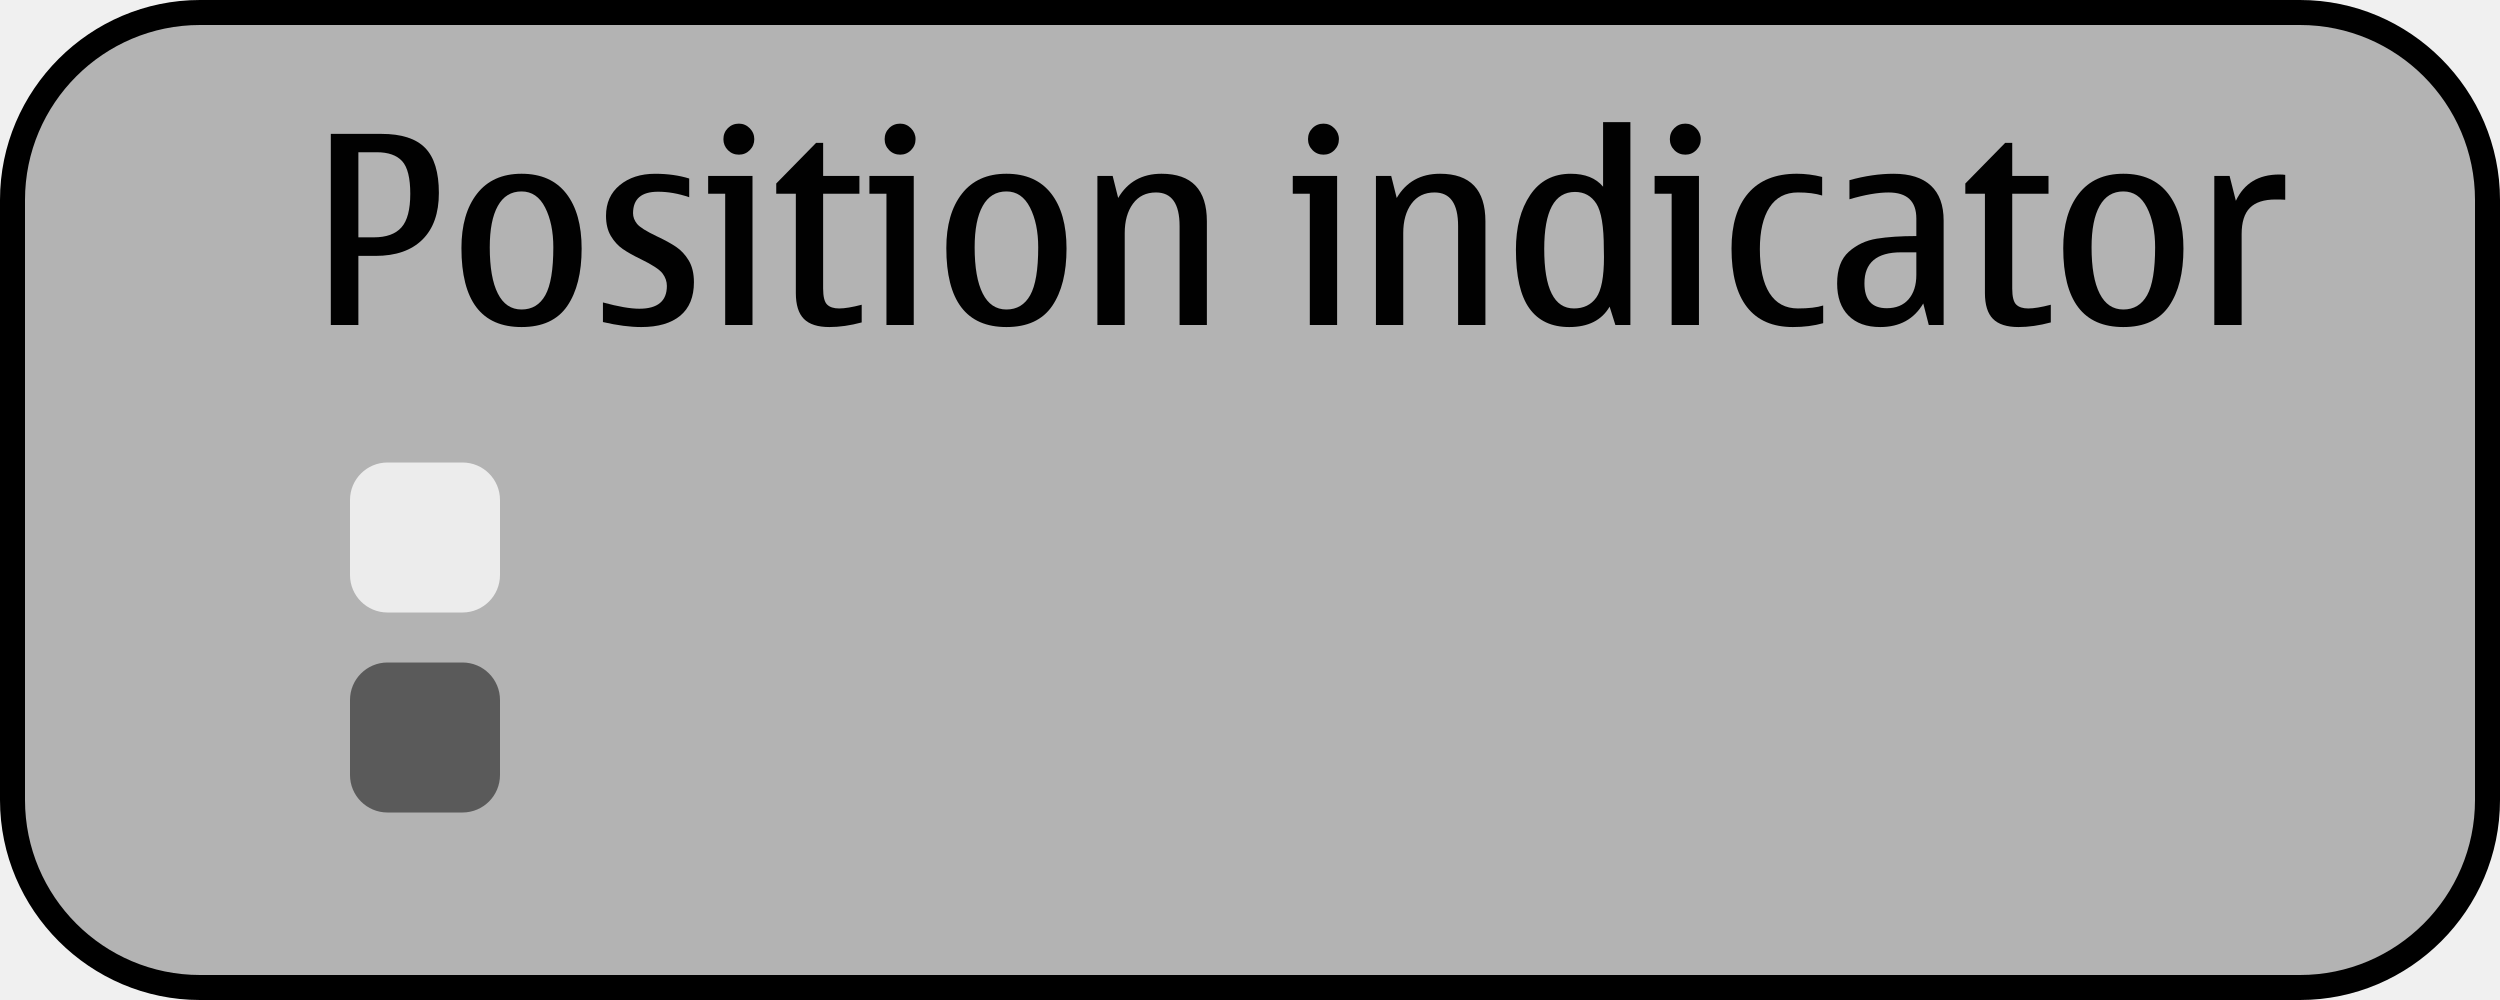
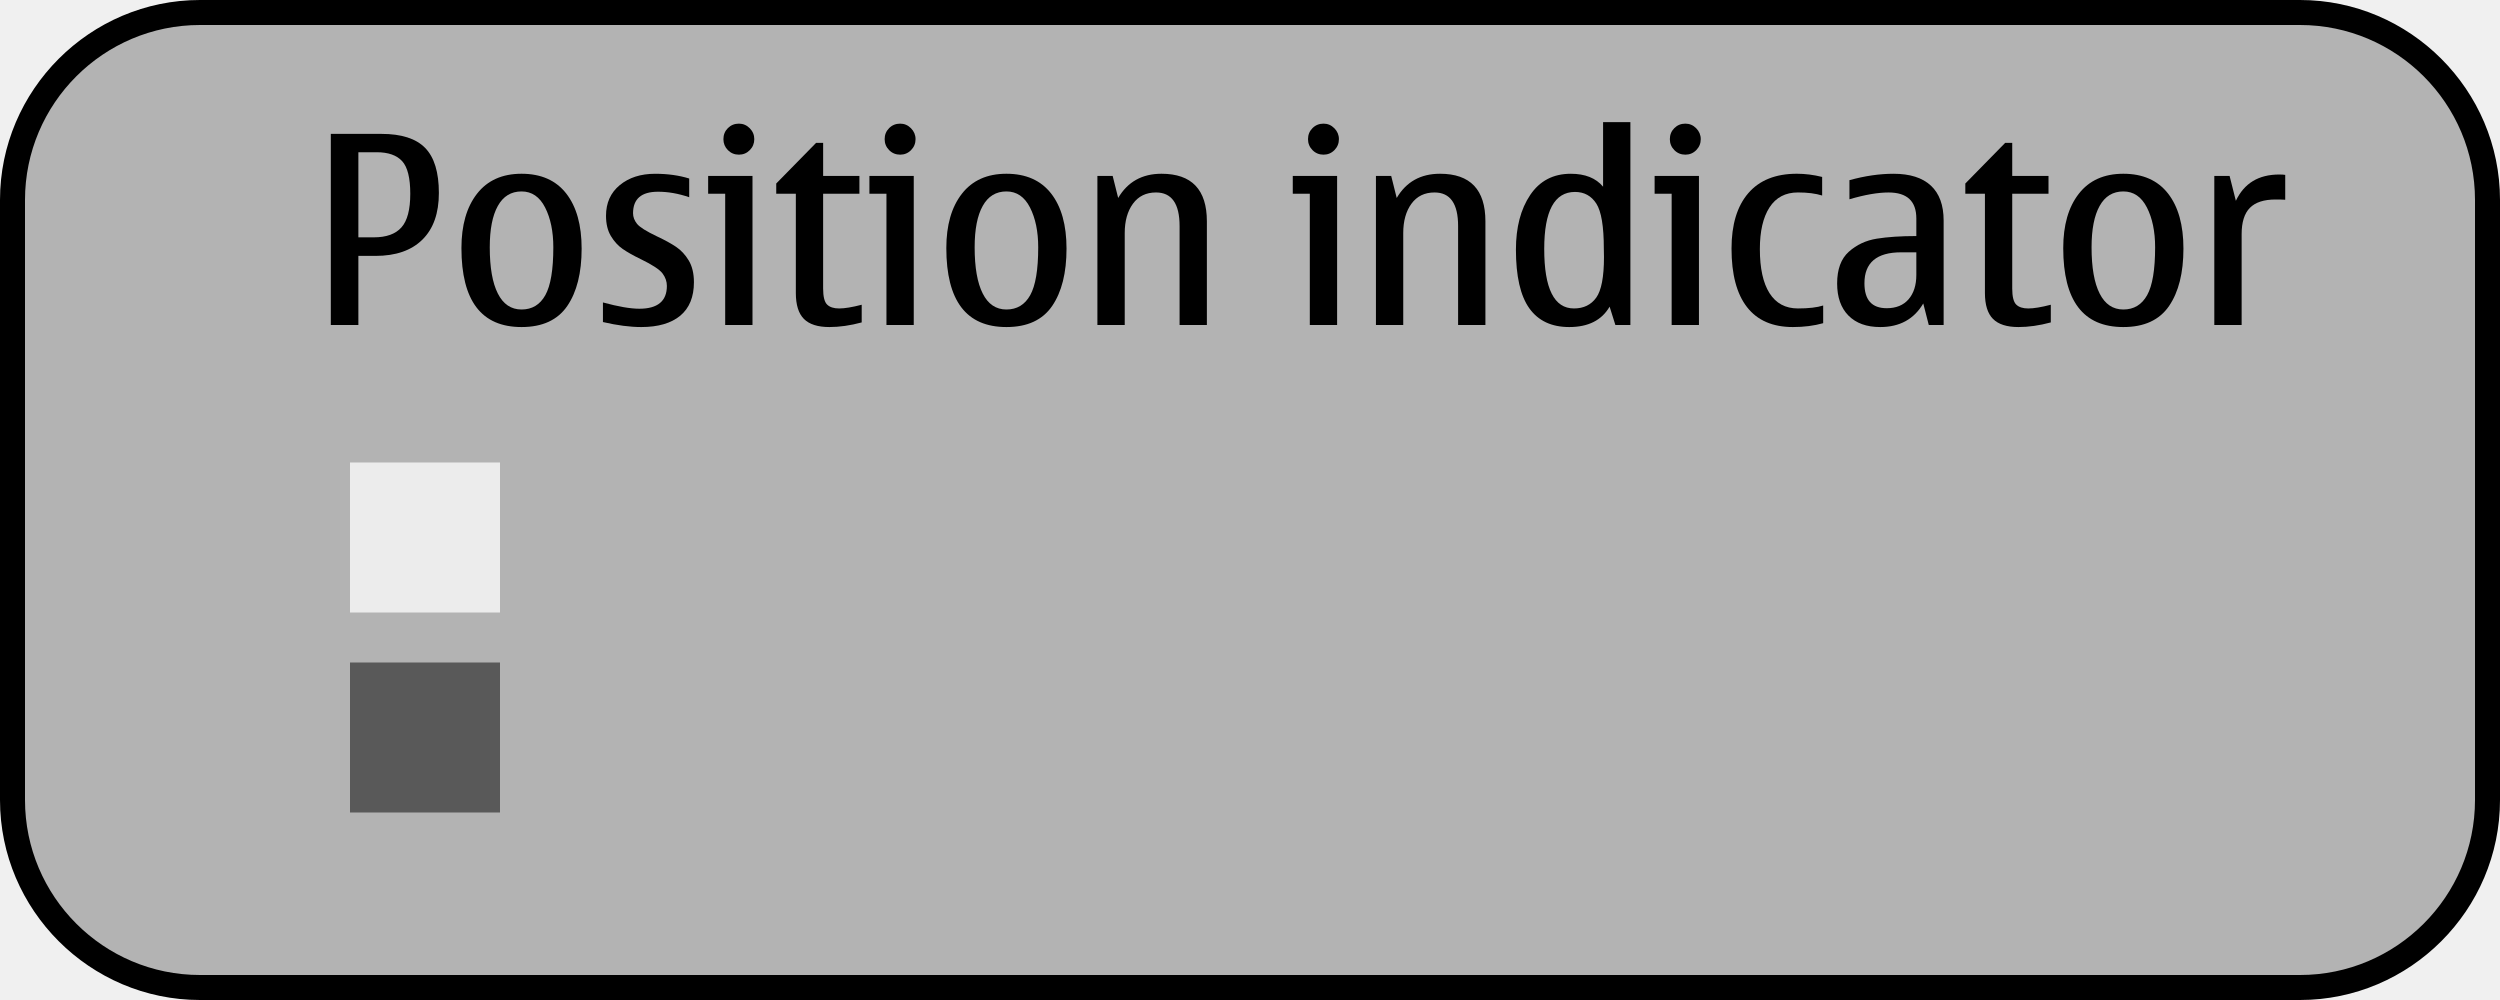
- <svg xmlns="http://www.w3.org/2000/svg" version="1.1" x="0px" y="0px" width="200px" height="80px" viewBox="0 0 200 80" style="enable-background:new 0 0 200 80;" xml:space="preserve" id="svg2">
-   <defs id="defs58" />
+ <svg xmlns="http://www.w3.org/2000/svg" version="1.1" x="0px" y="0px" width="200px" height="80px" viewBox="0 0 200 80" style="enable-background:new 0 0 200 80;" xml:space="preserve">
  <g id="meegotouch-positionindicator-layer">
</g>
  <g id="theme">
    <g id="meegotouch-positionindicator">
      <g id="MeegoTouchPositionindicatorThemeTemplateHelper">
-         <g id="g8">
-           <path style="fill:#B3B3B3;" d="M16,79C7.729,79,1,72.271,1,64V16C1,7.729,7.729,1,16,1h168c8.271,0,15,6.729,15,15v48      c0,8.271-6.729,15-15,15H16z" id="path10" />
-           <g id="g12">
-             <path d="M184,2c7.72,0,14,6.28,14,14v48c0,7.72-6.28,14-14,14H16C8.28,78,2,71.72,2,64V16C2,8.28,8.28,2,16,2H184 M184,0H16       C7.2,0,0,7.2,0,16v48c0,8.8,7.2,16,16,16h168c8.8,0,16-7.2,16-16V16C200,7.2,192.8,0,184,0L184,0z" id="path14" />
+         <g>
+           <path style="fill:#B3B3B3;" d="M16,79C7.729,79,1,72.271,1,64V16C1,7.729,7.729,1,16,1h168c8.271,0,15,6.729,15,15v48      c0,8.271-6.729,15-15,15H16z" />
+           <g>
+             <path d="M184,2c7.72,0,14,6.28,14,14v48c0,7.72-6.28,14-14,14H16C8.28,78,2,71.72,2,64V16C2,8.28,8.28,2,16,2H184 M184,0H16       C7.2,0,0,7.2,0,16v48c0,8.8,7.2,16,16,16h168c8.8,0,16-7.2,16-16V16C200,7.2,192.8,0,184,0L184,0z" />
          </g>
        </g>
-         <path style="fill:#010101;" d="M26.465,10.711h4.051c1.6,0,2.766,0.375,3.496,1.123c0.732,0.749,1.098,1.95,1.098,3.604     c0,1.62-0.439,2.864-1.318,3.732c-0.877,0.868-2.131,1.302-3.758,1.302H28.67V26h-2.205V10.711z M28.67,12.178v6.809h1.24     c0.998,0,1.734-0.265,2.205-0.795c0.473-0.529,0.707-1.427,0.707-2.691s-0.217-2.135-0.65-2.609s-1.113-0.713-2.035-0.713H28.67z     " id="path16" />
-         <path style="fill:#010101;" d="M41.723,26.164c-1.607,0-2.809-0.526-3.609-1.579c-0.799-1.053-1.199-2.632-1.199-4.737     c0-1.832,0.414-3.281,1.246-4.348c0.83-1.066,2.018-1.6,3.562-1.6c1.559,0,2.75,0.526,3.574,1.579     c0.822,1.053,1.234,2.522,1.234,4.409c0,1.941-0.385,3.473-1.152,4.594C44.609,25.604,43.391,26.164,41.723,26.164z      M41.723,24.76c0.842,0,1.475-0.381,1.902-1.144s0.641-2.039,0.641-3.83c0-1.265-0.219-2.325-0.656-3.184     s-1.066-1.287-1.887-1.287c-0.834,0-1.467,0.386-1.896,1.159c-0.432,0.771-0.646,1.876-0.646,3.312     c0,1.613,0.215,2.846,0.646,3.696C40.256,24.334,40.889,24.76,41.723,24.76z" id="path18" />
-         <path style="fill:#010101;" d="M51.299,26.164c-0.895,0-1.916-0.133-3.064-0.4v-1.568c1.23,0.335,2.201,0.502,2.912,0.502     c0.73,0,1.281-0.151,1.65-0.456c0.369-0.304,0.553-0.761,0.553-1.368c0-0.355-0.115-0.689-0.348-1s-0.814-0.692-1.744-1.144     c-0.594-0.287-1.076-0.559-1.445-0.815c-0.369-0.256-0.684-0.602-0.943-1.035s-0.389-0.973-0.389-1.615     c0-1.032,0.367-1.851,1.102-2.456c0.734-0.604,1.676-0.907,2.824-0.907c1.006,0,1.914,0.127,2.729,0.379v1.498     c-0.855-0.295-1.686-0.441-2.492-0.441c-0.67,0-1.17,0.144-1.502,0.431s-0.498,0.718-0.498,1.292     c0,0.301,0.107,0.583,0.318,0.846c0.213,0.264,0.742,0.597,1.59,1c0.615,0.287,1.125,0.566,1.527,0.836     c0.404,0.27,0.744,0.636,1.021,1.097c0.275,0.462,0.414,1.041,0.414,1.738c0,1.176-0.363,2.067-1.092,2.677     C53.693,25.859,52.652,26.164,51.299,26.164z" id="path20" />
-         <path style="fill:#010101;" d="M60.199,26h-2.184V15.5h-1.363v-1.426h3.547V26z M59.113,9.891c0.334,0,0.623,0.123,0.867,0.369     c0.242,0.246,0.363,0.537,0.363,0.872c0,0.342-0.119,0.634-0.359,0.877c-0.238,0.243-0.529,0.364-0.871,0.364     c-0.35,0-0.643-0.121-0.883-0.364c-0.238-0.243-0.357-0.535-0.357-0.877c0-0.349,0.119-0.643,0.357-0.882     C58.471,10.011,58.764,9.891,59.113,9.891z" id="path22" />
-         <path style="fill:#010101;" d="M66.352,26.164c-0.93,0-1.609-0.217-2.039-0.651c-0.432-0.434-0.646-1.126-0.646-2.076V15.5     h-1.568v-0.82l3.188-3.25h0.564v2.645h2.902V15.5H65.85v7.578c0,0.648,0.105,1.078,0.318,1.286     c0.211,0.209,0.533,0.313,0.963,0.313c0.445,0,1.047-0.1,1.805-0.298v1.415C68.02,26.041,67.158,26.164,66.352,26.164z" id="path24" />
-         <path style="fill:#010101;" d="M73.1,26h-2.184V15.5h-1.363v-1.426H73.1V26z M72.014,9.891c0.334,0,0.623,0.123,0.865,0.369     s0.365,0.537,0.365,0.872c0,0.342-0.121,0.634-0.359,0.877c-0.24,0.243-0.531,0.364-0.871,0.364c-0.35,0-0.645-0.121-0.883-0.364     c-0.24-0.243-0.359-0.535-0.359-0.877c0-0.349,0.119-0.643,0.359-0.882C71.369,10.011,71.664,9.891,72.014,9.891z" id="path26" />
-         <path style="fill:#010101;" d="M80.514,26.164c-1.607,0-2.809-0.526-3.609-1.579c-0.799-1.053-1.199-2.632-1.199-4.737     c0-1.832,0.414-3.281,1.246-4.348c0.83-1.066,2.018-1.6,3.562-1.6c1.559,0,2.75,0.526,3.574,1.579     c0.822,1.053,1.234,2.522,1.234,4.409c0,1.941-0.385,3.473-1.152,4.594C83.4,25.604,82.182,26.164,80.514,26.164z M80.514,24.76     c0.842,0,1.475-0.381,1.902-1.144s0.641-2.039,0.641-3.83c0-1.265-0.219-2.325-0.656-3.184s-1.066-1.287-1.887-1.287     c-0.834,0-1.467,0.386-1.896,1.159c-0.432,0.771-0.646,1.876-0.646,3.312c0,1.613,0.215,2.846,0.646,3.696     C79.047,24.334,79.68,24.76,80.514,24.76z" id="path28" />
-         <path style="fill:#010101;" d="M96.551,26h-2.184v-7.916c0-0.896-0.158-1.566-0.473-2.015s-0.785-0.672-1.414-0.672     c-0.793,0-1.408,0.301-1.846,0.902s-0.656,1.384-0.656,2.349V26h-2.186V14.074h1.221l0.441,1.764     c0.758-1.291,1.914-1.938,3.465-1.938c1.211,0,2.119,0.318,2.723,0.953c0.605,0.637,0.908,1.586,0.908,2.852V26z" id="path30" />
-         <path style="fill:#010101;" d="M106.969,26h-2.184V15.5h-1.363v-1.426h3.547V26z M105.883,9.891c0.334,0,0.623,0.123,0.865,0.369     s0.365,0.537,0.365,0.872c0,0.342-0.121,0.634-0.359,0.877c-0.24,0.243-0.531,0.364-0.871,0.364c-0.35,0-0.645-0.121-0.883-0.364     c-0.24-0.243-0.359-0.535-0.359-0.877c0-0.349,0.119-0.643,0.359-0.882C105.238,10.011,105.533,9.891,105.883,9.891z" id="path32" />
-         <path style="fill:#010101;" d="M118.834,26h-2.186v-7.916c0-0.896-0.156-1.566-0.471-2.015s-0.787-0.672-1.416-0.672     c-0.793,0-1.408,0.301-1.846,0.902s-0.656,1.384-0.656,2.349V26h-2.184V14.074h1.221l0.441,1.764     c0.758-1.291,1.912-1.938,3.465-1.938c1.211,0,2.117,0.318,2.723,0.953c0.605,0.637,0.908,1.586,0.908,2.852V26z" id="path34" />
-         <path style="fill:#010101;" d="M129.23,26l-0.461-1.467c-0.631,1.088-1.707,1.631-3.23,1.631c-1.416,0-2.48-0.5-3.195-1.502     c-0.713-1.002-1.07-2.565-1.07-4.691c0-1.784,0.381-3.242,1.143-4.373s1.844-1.697,3.246-1.697c1.148,0,2.01,0.346,2.584,1.035     V9.768h2.184V26H129.23z M128.318,20.565l-0.012-0.677c0-1.777-0.199-2.977-0.6-3.6c-0.4-0.621-0.969-0.933-1.707-0.933     c-0.82,0-1.436,0.38-1.846,1.138c-0.41,0.76-0.615,1.897-0.615,3.415c0,1.593,0.197,2.786,0.596,3.579     c0.395,0.793,0.99,1.189,1.783,1.189c0.771,0,1.365-0.287,1.779-0.861S128.318,22.158,128.318,20.565z" id="path36" />
-         <path style="fill:#010101;" d="M135.916,26h-2.184V15.5h-1.363v-1.426h3.547V26z M134.83,9.891c0.334,0,0.623,0.123,0.865,0.369     s0.365,0.537,0.365,0.872c0,0.342-0.121,0.634-0.359,0.877c-0.24,0.243-0.531,0.364-0.871,0.364c-0.35,0-0.645-0.121-0.883-0.364     c-0.24-0.243-0.359-0.535-0.359-0.877c0-0.349,0.119-0.643,0.359-0.882C134.186,10.011,134.48,9.891,134.83,9.891z" id="path38" />
-         <path style="fill:#010101;" d="M143.434,26.164c-1.621,0-2.846-0.531-3.672-1.595c-0.828-1.062-1.24-2.623-1.24-4.681     c0-1.914,0.445-3.391,1.338-4.43s2.189-1.559,3.891-1.559c0.664,0,1.336,0.086,2.021,0.256v1.487     c-0.521-0.164-1.166-0.246-1.939-0.246c-0.998,0-1.754,0.398-2.271,1.194c-0.516,0.797-0.773,1.909-0.773,3.338     c0,1.538,0.258,2.714,0.773,3.527c0.518,0.813,1.273,1.221,2.271,1.221c0.861,0,1.535-0.079,2.021-0.236v1.415     C145.121,26.062,144.314,26.164,143.434,26.164z" id="path40" />
-         <path style="fill:#010101;" d="M153.861,24.277c-0.738,1.258-1.887,1.887-3.445,1.887c-1.088,0-1.934-0.306-2.539-0.918     c-0.604-0.611-0.906-1.468-0.906-2.568c0-1.135,0.311-1.98,0.934-2.538c0.621-0.557,1.365-0.905,2.234-1.046     c0.867-0.14,1.924-0.21,3.168-0.21v-1.405c0-1.387-0.742-2.081-2.225-2.081c-0.855,0-1.896,0.181-3.127,0.544v-1.528     c1.236-0.342,2.412-0.513,3.527-0.513c1.312,0,2.309,0.316,2.988,0.948c0.68,0.633,1.021,1.563,1.021,2.794V26h-1.189     L153.861,24.277z M153.307,20.186h-1.219c-0.979,0-1.711,0.207-2.201,0.621c-0.488,0.414-0.732,1.03-0.732,1.851     c0,0.67,0.148,1.171,0.445,1.502c0.299,0.332,0.744,0.497,1.34,0.497c0.75,0,1.334-0.238,1.748-0.717     c0.412-0.479,0.619-1.129,0.619-1.949V20.186z" id="path42" />
-         <path style="fill:#010101;" d="M161.479,26.164c-0.93,0-1.609-0.217-2.039-0.651c-0.432-0.434-0.646-1.126-0.646-2.076V15.5     h-1.568v-0.82l3.188-3.25h0.564v2.645h2.902V15.5h-2.902v7.578c0,0.648,0.105,1.078,0.318,1.286     c0.211,0.209,0.533,0.313,0.963,0.313c0.445,0,1.047-0.1,1.805-0.298v1.415C163.146,26.041,162.285,26.164,161.479,26.164z" id="path44" />
-         <path style="fill:#010101;" d="M169.867,26.164c-1.607,0-2.809-0.526-3.609-1.579c-0.799-1.053-1.199-2.632-1.199-4.737     c0-1.832,0.414-3.281,1.246-4.348c0.83-1.066,2.018-1.6,3.562-1.6c1.559,0,2.75,0.526,3.574,1.579     c0.822,1.053,1.234,2.522,1.234,4.409c0,1.941-0.385,3.473-1.152,4.594C172.754,25.604,171.535,26.164,169.867,26.164z      M169.867,24.76c0.842,0,1.475-0.381,1.902-1.144s0.641-2.039,0.641-3.83c0-1.265-0.219-2.325-0.656-3.184     s-1.066-1.287-1.887-1.287c-0.834,0-1.467,0.386-1.896,1.159c-0.432,0.771-0.646,1.876-0.646,3.312     c0,1.613,0.215,2.846,0.646,3.696C168.4,24.334,169.033,24.76,169.867,24.76z" id="path46" />
-         <path style="fill:#010101;" d="M178.367,14.074l0.502,1.99c0.664-1.402,1.818-2.103,3.467-2.103c0.219,0,0.379,0.011,0.482,0.03     v1.99c-0.172-0.014-0.428-0.021-0.77-0.021c-0.938,0-1.623,0.225-2.061,0.672c-0.438,0.448-0.656,1.146-0.656,2.098V26h-2.186     V14.074H178.367z" id="path48" />
+         <path d="M26.465,10.711h4.051c1.6,0,2.766,0.375,3.496,1.123c0.732,0.749,1.098,1.95,1.098,3.604c0,1.62-0.439,2.864-1.318,3.732     c-0.877,0.868-2.131,1.302-3.758,1.302H28.67V26h-2.205V10.711z M28.67,12.178v6.809h1.24c0.998,0,1.734-0.265,2.205-0.795     c0.473-0.529,0.707-1.427,0.707-2.691s-0.217-2.135-0.65-2.609s-1.113-0.713-2.035-0.713H28.67z" />
+         <path d="M41.723,26.164c-1.607,0-2.809-0.526-3.609-1.579c-0.799-1.053-1.199-2.632-1.199-4.737c0-1.832,0.414-3.281,1.246-4.348     c0.83-1.066,2.018-1.6,3.562-1.6c1.559,0,2.75,0.526,3.574,1.579c0.822,1.053,1.234,2.522,1.234,4.409     c0,1.941-0.385,3.473-1.152,4.594C44.609,25.604,43.391,26.164,41.723,26.164z M41.723,24.76c0.842,0,1.475-0.381,1.902-1.144     s0.641-2.039,0.641-3.83c0-1.265-0.219-2.325-0.656-3.184s-1.066-1.287-1.887-1.287c-0.834,0-1.467,0.386-1.896,1.159     c-0.432,0.771-0.646,1.876-0.646,3.312c0,1.613,0.215,2.846,0.646,3.696C40.256,24.334,40.889,24.76,41.723,24.76z" />
+         <path d="M51.299,26.164c-0.895,0-1.916-0.133-3.064-0.4v-1.568c1.23,0.335,2.201,0.502,2.912,0.502     c0.73,0,1.281-0.151,1.65-0.456c0.369-0.304,0.553-0.761,0.553-1.368c0-0.355-0.115-0.689-0.348-1s-0.814-0.692-1.744-1.144     c-0.594-0.287-1.076-0.559-1.445-0.815c-0.369-0.256-0.684-0.602-0.943-1.035s-0.389-0.973-0.389-1.615     c0-1.032,0.367-1.851,1.102-2.456c0.734-0.604,1.676-0.907,2.824-0.907c1.006,0,1.914,0.127,2.729,0.379v1.498     c-0.855-0.295-1.686-0.441-2.492-0.441c-0.67,0-1.17,0.144-1.502,0.431s-0.498,0.718-0.498,1.292     c0,0.301,0.107,0.583,0.318,0.846c0.213,0.264,0.742,0.597,1.59,1c0.615,0.287,1.125,0.566,1.527,0.836     c0.404,0.27,0.744,0.636,1.021,1.097c0.275,0.462,0.414,1.041,0.414,1.738c0,1.176-0.363,2.067-1.092,2.677     C53.693,25.859,52.652,26.164,51.299,26.164z" />
+         <path d="M60.199,26h-2.184V15.5h-1.363v-1.426h3.547V26z M59.113,9.891c0.334,0,0.623,0.123,0.867,0.369     c0.242,0.246,0.363,0.537,0.363,0.872c0,0.342-0.119,0.634-0.359,0.877c-0.238,0.243-0.529,0.364-0.871,0.364     c-0.35,0-0.643-0.121-0.883-0.364c-0.238-0.243-0.357-0.535-0.357-0.877c0-0.349,0.119-0.643,0.357-0.882     C58.471,10.011,58.764,9.891,59.113,9.891z" />
+         <path d="M66.352,26.164c-0.93,0-1.609-0.217-2.039-0.651c-0.432-0.434-0.646-1.126-0.646-2.076V15.5h-1.568v-0.82l3.188-3.25     h0.564v2.645h2.902V15.5H65.85v7.578c0,0.648,0.105,1.078,0.318,1.286c0.211,0.209,0.533,0.313,0.963,0.313     c0.445,0,1.047-0.1,1.805-0.298v1.415C68.02,26.041,67.158,26.164,66.352,26.164z" />
+         <path d="M73.1,26h-2.184V15.5h-1.363v-1.426H73.1V26z M72.014,9.891c0.334,0,0.623,0.123,0.865,0.369s0.365,0.537,0.365,0.872     c0,0.342-0.121,0.634-0.359,0.877c-0.24,0.243-0.531,0.364-0.871,0.364c-0.35,0-0.645-0.121-0.883-0.364     c-0.24-0.243-0.359-0.535-0.359-0.877c0-0.349,0.119-0.643,0.359-0.882C71.369,10.011,71.664,9.891,72.014,9.891z" />
+         <path d="M80.514,26.164c-1.607,0-2.809-0.526-3.609-1.579c-0.799-1.053-1.199-2.632-1.199-4.737c0-1.832,0.414-3.281,1.246-4.348     c0.83-1.066,2.018-1.6,3.562-1.6c1.559,0,2.75,0.526,3.574,1.579c0.822,1.053,1.234,2.522,1.234,4.409     c0,1.941-0.385,3.473-1.152,4.594C83.4,25.604,82.182,26.164,80.514,26.164z M80.514,24.76c0.842,0,1.475-0.381,1.902-1.144     s0.641-2.039,0.641-3.83c0-1.265-0.219-2.325-0.656-3.184s-1.066-1.287-1.887-1.287c-0.834,0-1.467,0.386-1.896,1.159     c-0.432,0.771-0.646,1.876-0.646,3.312c0,1.613,0.215,2.846,0.646,3.696C79.047,24.334,79.68,24.76,80.514,24.76z" />
+         <path d="M96.551,26h-2.184v-7.916c0-0.896-0.158-1.566-0.473-2.015s-0.785-0.672-1.414-0.672c-0.793,0-1.408,0.301-1.846,0.902     s-0.656,1.384-0.656,2.349V26h-2.186V14.074h1.221l0.441,1.764c0.758-1.291,1.914-1.938,3.465-1.938     c1.211,0,2.119,0.318,2.723,0.953c0.605,0.637,0.908,1.586,0.908,2.852V26z" />
+         <path d="M106.969,26h-2.184V15.5h-1.363v-1.426h3.547V26z M105.883,9.891c0.334,0,0.623,0.123,0.865,0.369     s0.365,0.537,0.365,0.872c0,0.342-0.121,0.634-0.359,0.877c-0.24,0.243-0.531,0.364-0.871,0.364c-0.35,0-0.645-0.121-0.883-0.364     c-0.24-0.243-0.359-0.535-0.359-0.877c0-0.349,0.119-0.643,0.359-0.882C105.238,10.011,105.533,9.891,105.883,9.891z" />
+         <path d="M118.834,26h-2.186v-7.916c0-0.896-0.156-1.566-0.471-2.015s-0.787-0.672-1.416-0.672c-0.793,0-1.408,0.301-1.846,0.902     s-0.656,1.384-0.656,2.349V26h-2.184V14.074h1.221l0.441,1.764c0.758-1.291,1.912-1.938,3.465-1.938     c1.211,0,2.117,0.318,2.723,0.953c0.605,0.637,0.908,1.586,0.908,2.852V26z" />
+         <path d="M129.23,26l-0.461-1.467c-0.631,1.088-1.707,1.631-3.23,1.631c-1.416,0-2.48-0.5-3.195-1.502     c-0.713-1.002-1.07-2.565-1.07-4.691c0-1.784,0.381-3.242,1.143-4.373s1.844-1.697,3.246-1.697c1.148,0,2.01,0.346,2.584,1.035     V9.768h2.184V26H129.23z M128.318,20.565l-0.012-0.677c0-1.777-0.199-2.977-0.6-3.6c-0.4-0.621-0.969-0.933-1.707-0.933     c-0.82,0-1.436,0.38-1.846,1.138c-0.41,0.76-0.615,1.897-0.615,3.415c0,1.593,0.197,2.786,0.596,3.579     c0.395,0.793,0.99,1.189,1.783,1.189c0.771,0,1.365-0.287,1.779-0.861S128.318,22.158,128.318,20.565z" />
+         <path d="M135.916,26h-2.184V15.5h-1.363v-1.426h3.547V26z M134.83,9.891c0.334,0,0.623,0.123,0.865,0.369     s0.365,0.537,0.365,0.872c0,0.342-0.121,0.634-0.359,0.877c-0.24,0.243-0.531,0.364-0.871,0.364c-0.35,0-0.645-0.121-0.883-0.364     c-0.24-0.243-0.359-0.535-0.359-0.877c0-0.349,0.119-0.643,0.359-0.882C134.186,10.011,134.48,9.891,134.83,9.891z" />
+         <path d="M143.434,26.164c-1.621,0-2.846-0.531-3.672-1.595c-0.828-1.062-1.24-2.623-1.24-4.681c0-1.914,0.445-3.391,1.338-4.43     s2.189-1.559,3.891-1.559c0.664,0,1.336,0.086,2.021,0.256v1.487c-0.521-0.164-1.166-0.246-1.939-0.246     c-0.998,0-1.754,0.398-2.271,1.194c-0.516,0.797-0.773,1.909-0.773,3.338c0,1.538,0.258,2.714,0.773,3.527     c0.518,0.813,1.273,1.221,2.271,1.221c0.861,0,1.535-0.079,2.021-0.236v1.415C145.121,26.062,144.314,26.164,143.434,26.164z" />
+         <path d="M153.861,24.277c-0.738,1.258-1.887,1.887-3.445,1.887c-1.088,0-1.934-0.306-2.539-0.918     c-0.604-0.611-0.906-1.468-0.906-2.568c0-1.135,0.311-1.98,0.934-2.538c0.621-0.557,1.365-0.905,2.234-1.046     c0.867-0.14,1.924-0.21,3.168-0.21v-1.405c0-1.387-0.742-2.081-2.225-2.081c-0.855,0-1.896,0.181-3.127,0.544v-1.528     c1.236-0.342,2.412-0.513,3.527-0.513c1.312,0,2.309,0.316,2.988,0.948c0.68,0.633,1.021,1.563,1.021,2.794V26h-1.189     L153.861,24.277z M153.307,20.186h-1.219c-0.979,0-1.711,0.207-2.201,0.621c-0.488,0.414-0.732,1.03-0.732,1.851     c0,0.67,0.148,1.171,0.445,1.502c0.299,0.332,0.744,0.497,1.34,0.497c0.75,0,1.334-0.238,1.748-0.717     c0.412-0.479,0.619-1.129,0.619-1.949V20.186z" />
+         <path d="M161.479,26.164c-0.93,0-1.609-0.217-2.039-0.651c-0.432-0.434-0.646-1.126-0.646-2.076V15.5h-1.568v-0.82l3.188-3.25     h0.564v2.645h2.902V15.5h-2.902v7.578c0,0.648,0.105,1.078,0.318,1.286c0.211,0.209,0.533,0.313,0.963,0.313     c0.445,0,1.047-0.1,1.805-0.298v1.415C163.146,26.041,162.285,26.164,161.479,26.164z" />
+         <path d="M169.867,26.164c-1.607,0-2.809-0.526-3.609-1.579c-0.799-1.053-1.199-2.632-1.199-4.737     c0-1.832,0.414-3.281,1.246-4.348c0.83-1.066,2.018-1.6,3.562-1.6c1.559,0,2.75,0.526,3.574,1.579     c0.822,1.053,1.234,2.522,1.234,4.409c0,1.941-0.385,3.473-1.152,4.594C172.754,25.604,171.535,26.164,169.867,26.164z      M169.867,24.76c0.842,0,1.475-0.381,1.902-1.144s0.641-2.039,0.641-3.83c0-1.265-0.219-2.325-0.656-3.184     s-1.066-1.287-1.887-1.287c-0.834,0-1.467,0.386-1.896,1.159c-0.432,0.771-0.646,1.876-0.646,3.312     c0,1.613,0.215,2.846,0.646,3.696C168.4,24.334,169.033,24.76,169.867,24.76z" />
+         <path d="M178.367,14.074l0.502,1.99c0.664-1.402,1.818-2.103,3.467-2.103c0.219,0,0.379,0.011,0.482,0.03v1.99     c-0.172-0.014-0.428-0.021-0.77-0.021c-0.938,0-1.623,0.225-2.061,0.672c-0.438,0.448-0.656,1.146-0.656,2.098V26h-2.186V14.074     H178.367z" />
      </g>
      <g id="meegotouch-positionindicator-background">
-         <rect x="28" y="53" style="opacity:0.5;fill:#010101" width="12" height="12" id="rect51" rx="3" ry="3" />
+         <rect x="28" y="53" style="opacity:0.5;" width="12" height="12" />
      </g>
      <g id="meegotouch-positionindicator-indicator">
-         <rect x="28" y="37" style="opacity:0.75;fill:white" width="12" height="12" id="rect54" rx="3" ry="3" />
+         <rect x="28" y="37" style="opacity:0.75;fill:#FFFFFF;" width="12" height="12" />
      </g>
    </g>
  </g>
</svg>
